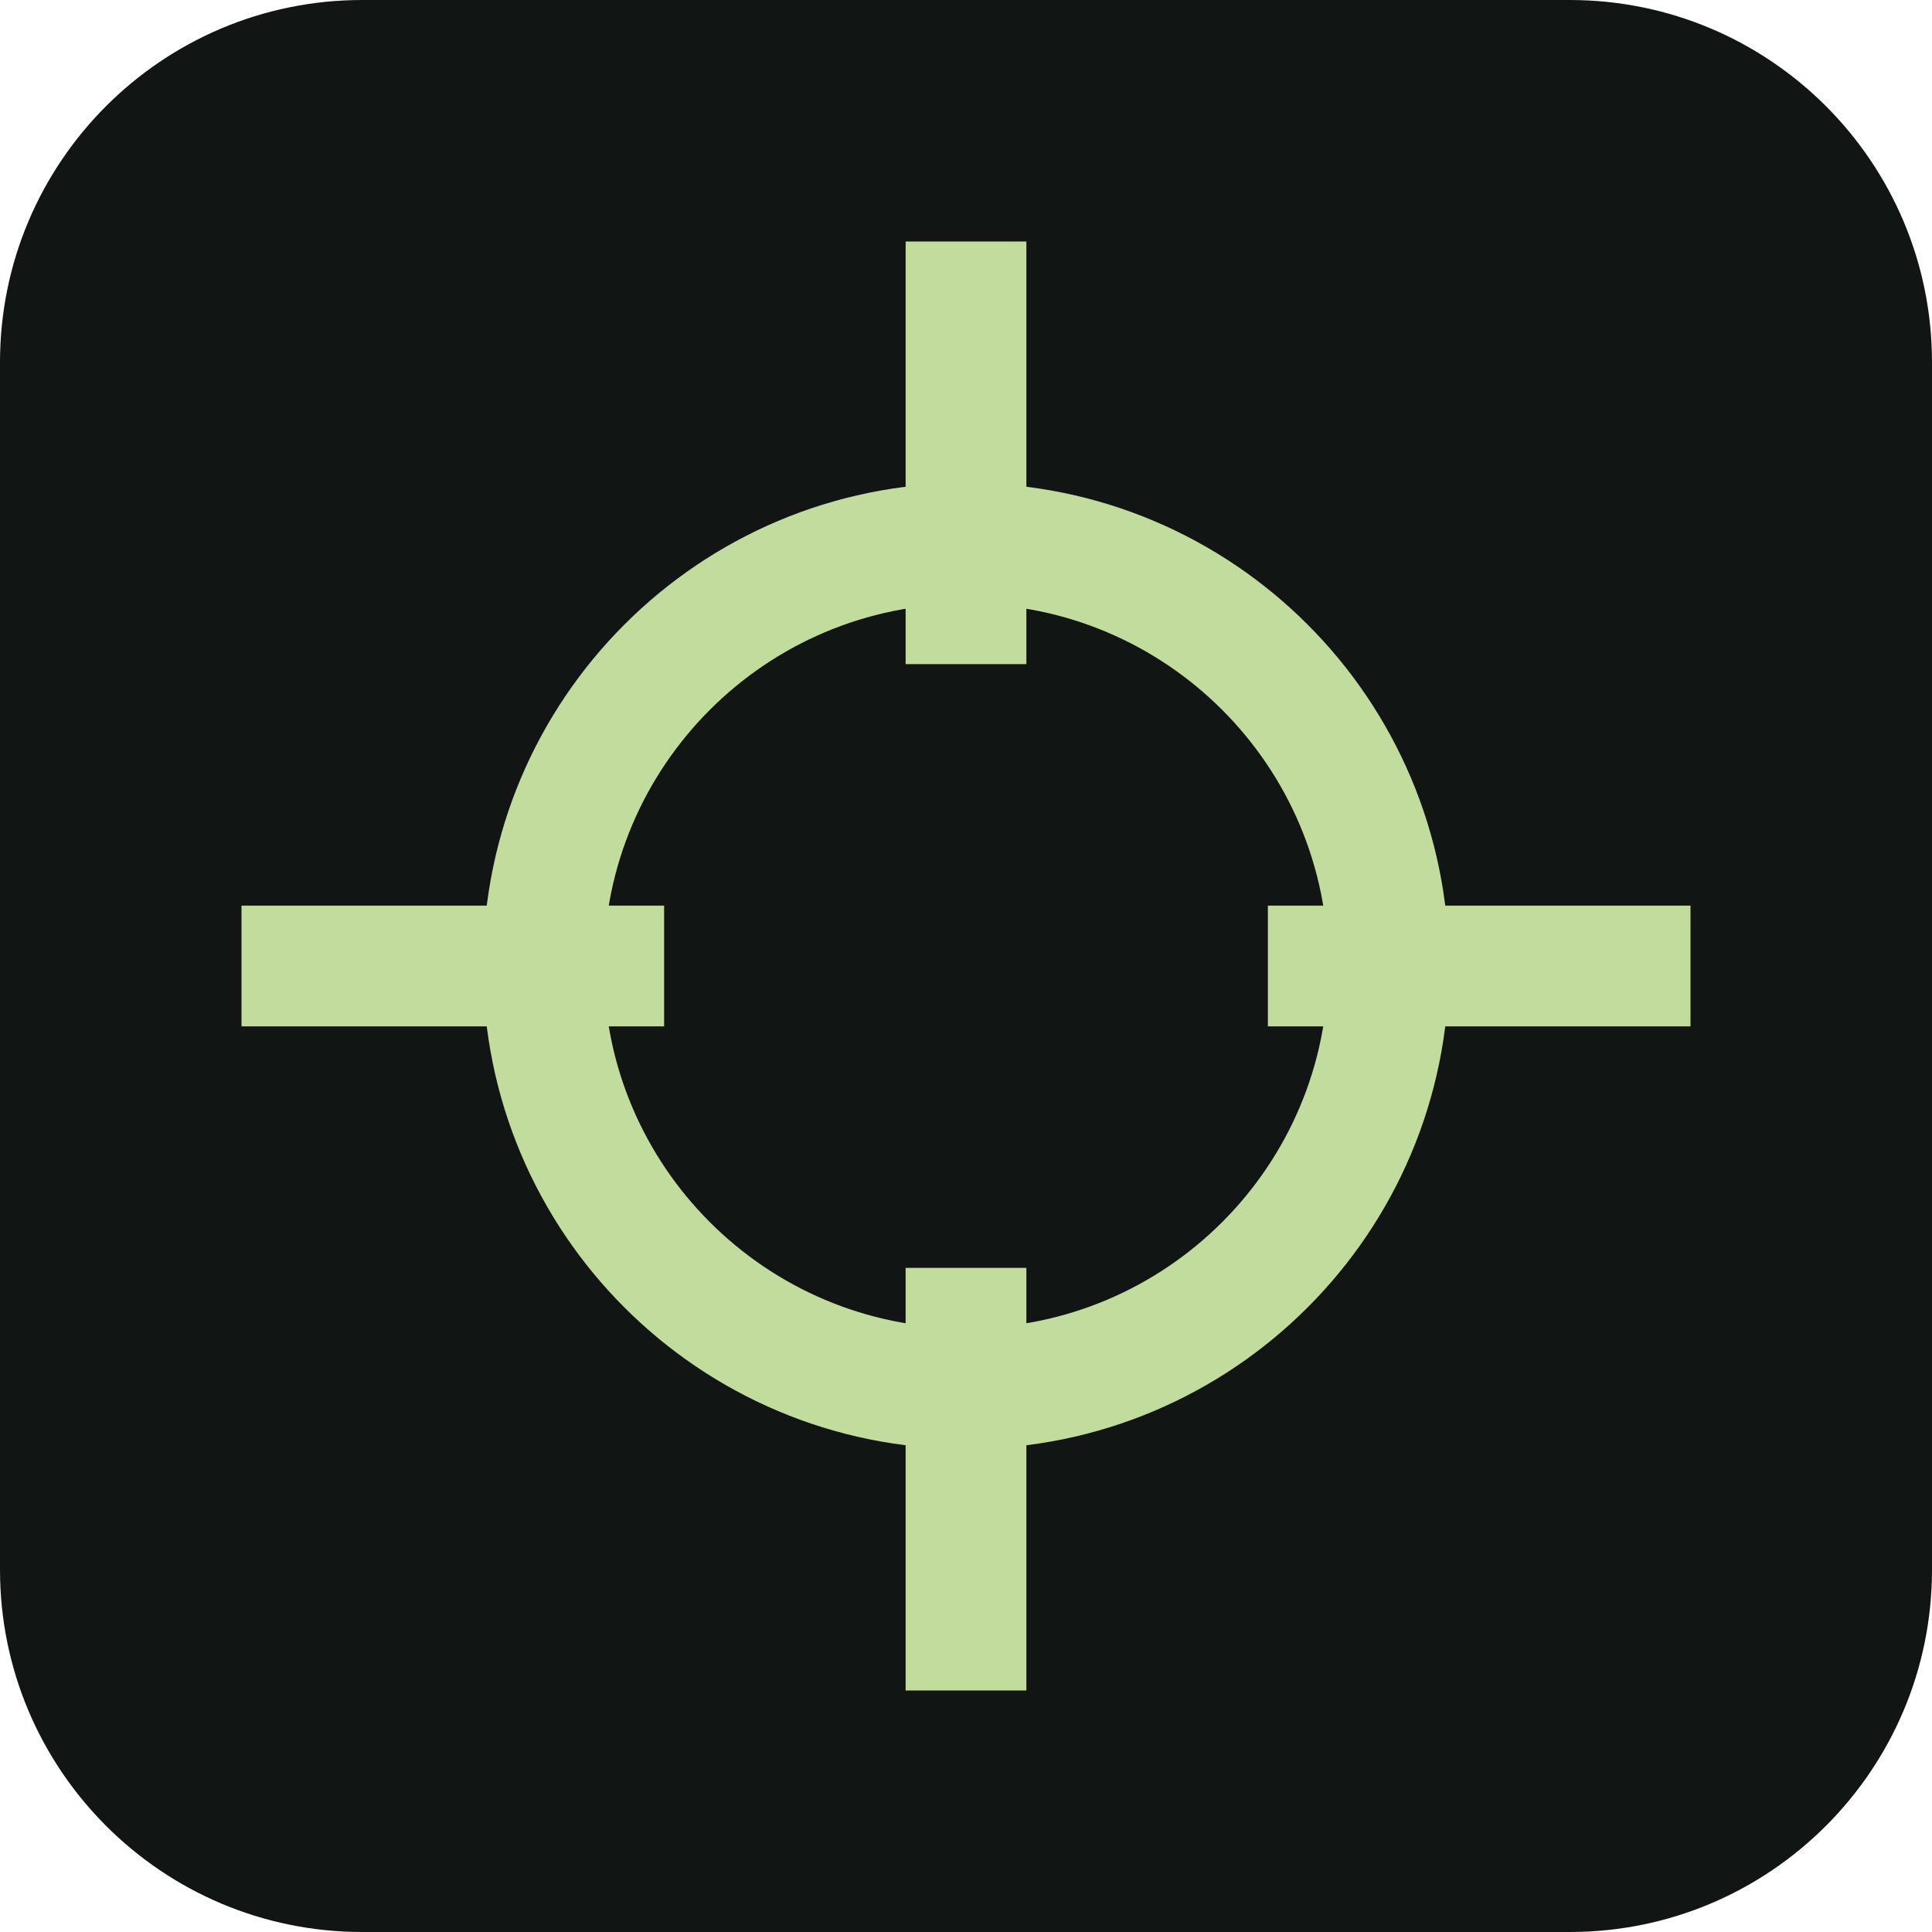
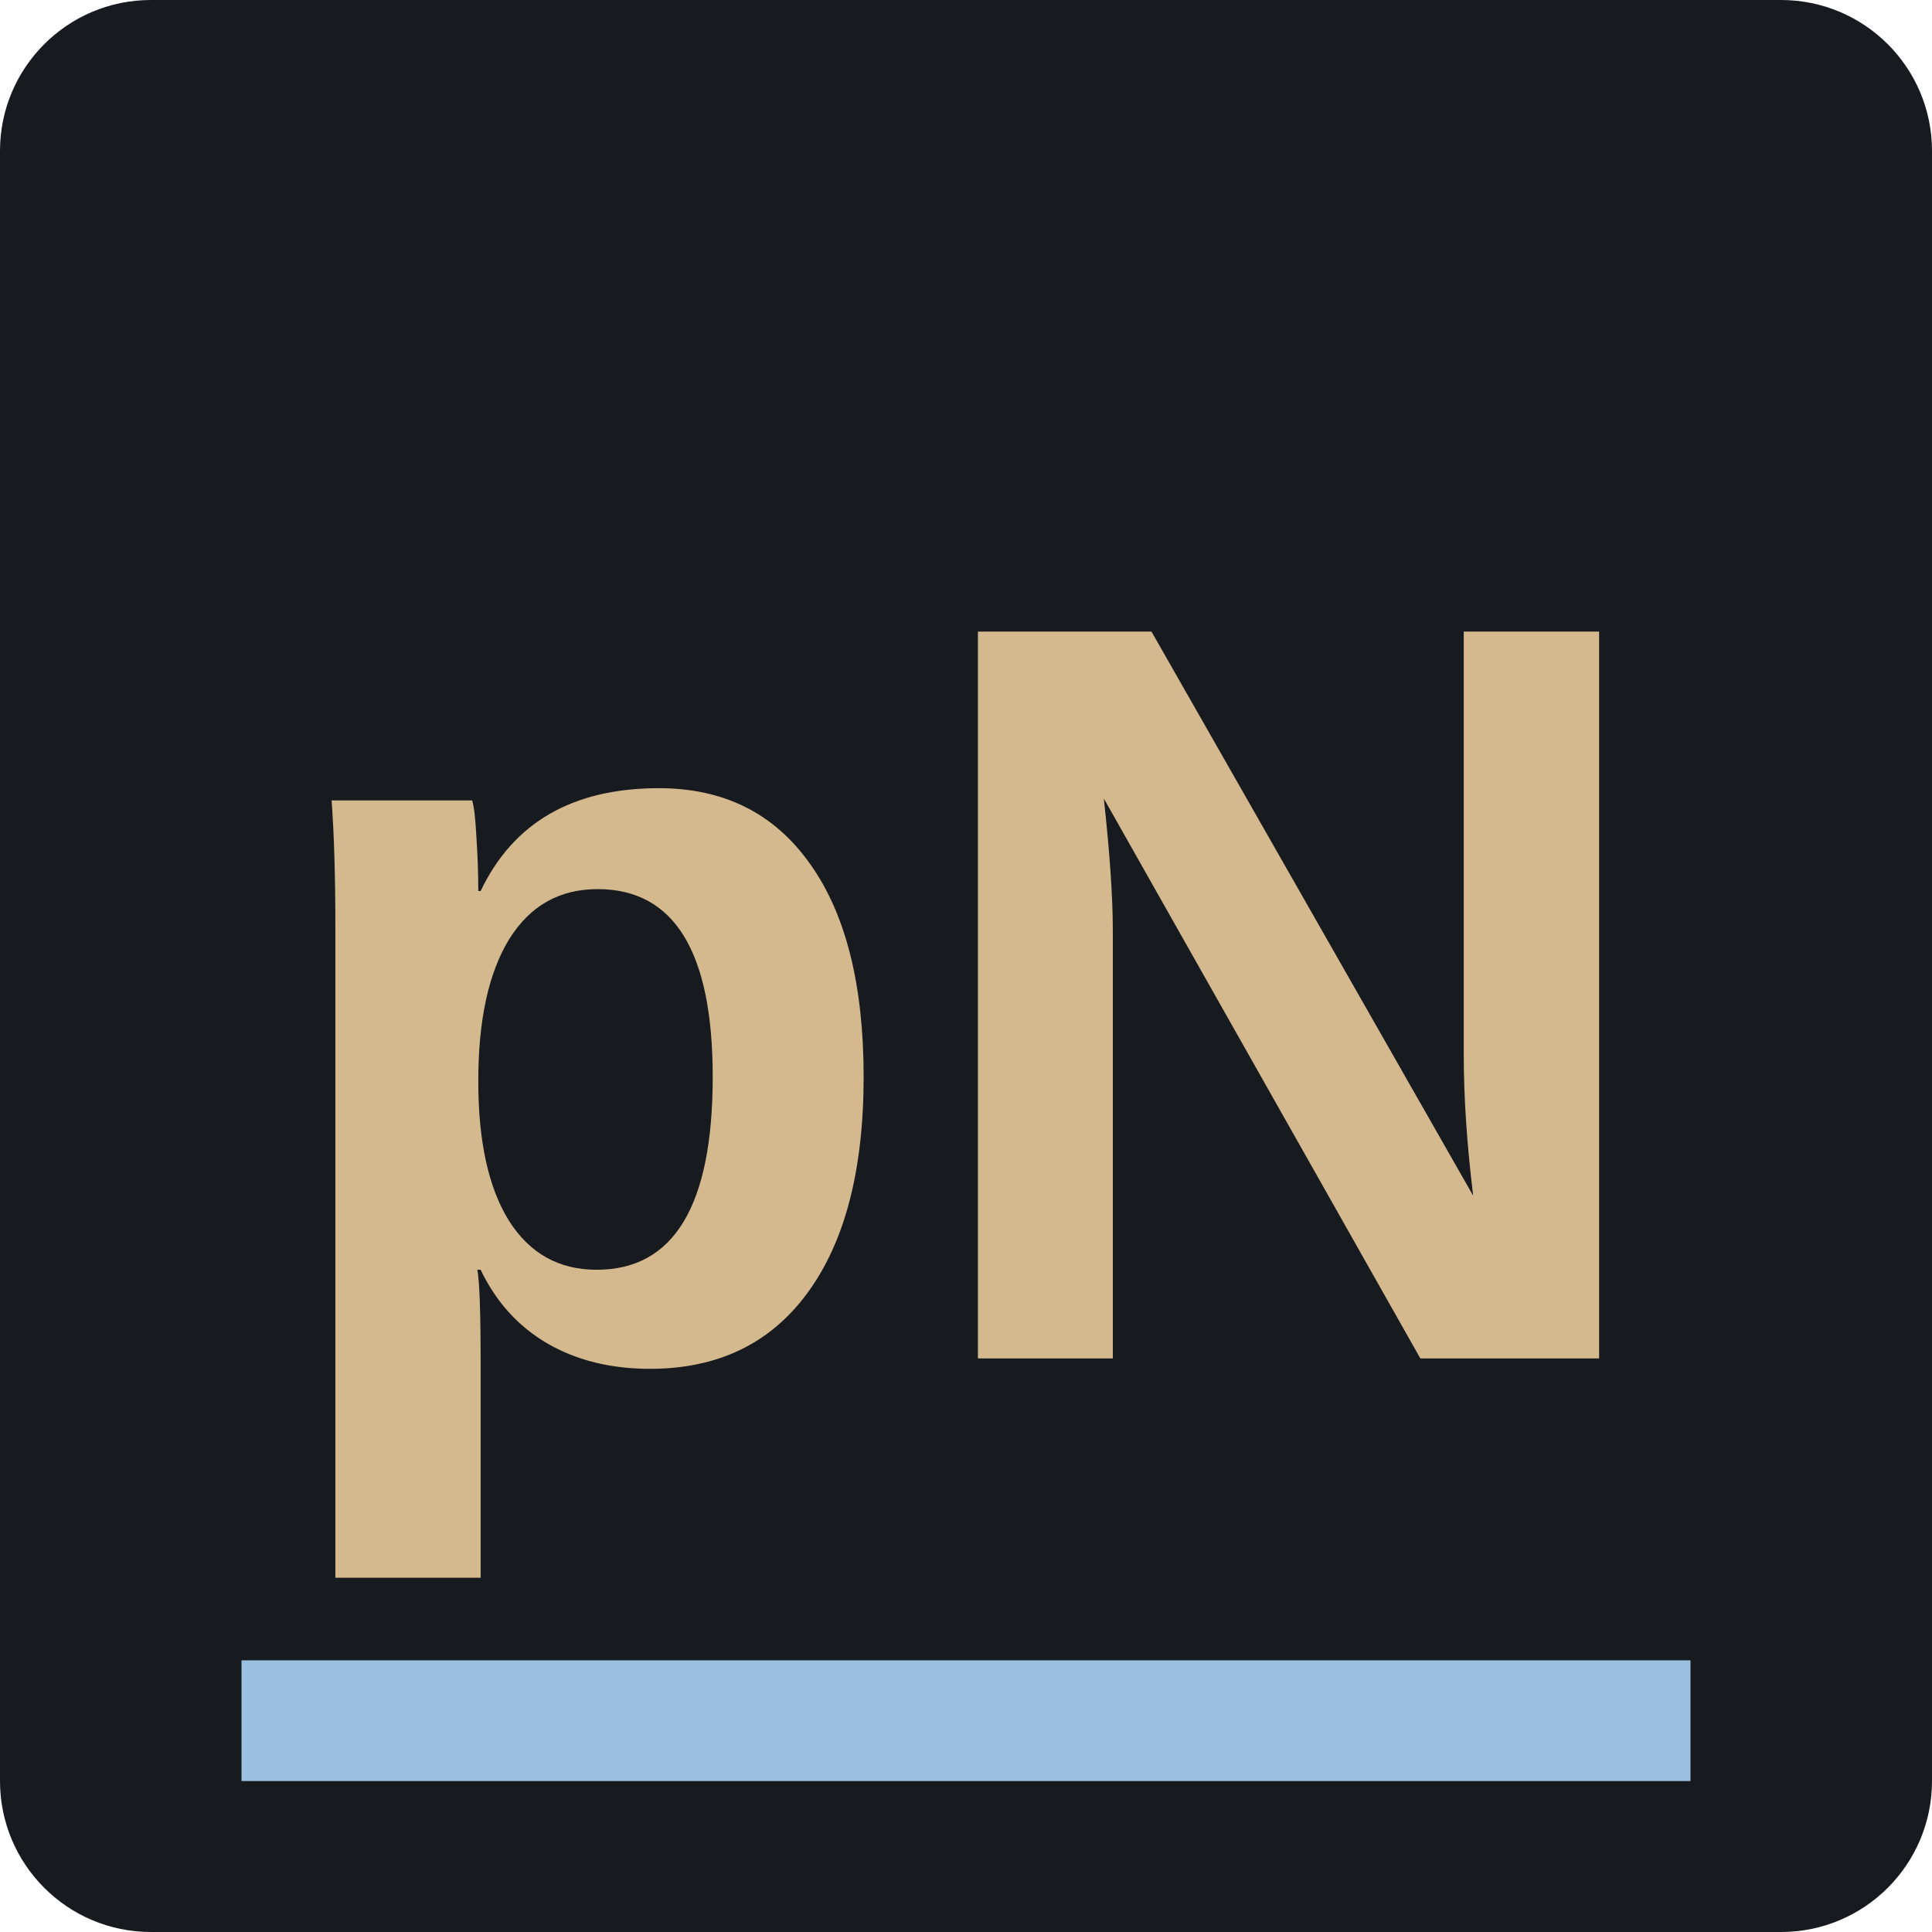
<svg xmlns="http://www.w3.org/2000/svg" viewBox="0 0 64 64">
-   <rect width="64" height="64" rx="12" fill="#111614" />
-   <g stroke="#c1dc9d" stroke-width="4" fill="none">
-     <circle cx="32" cy="32" r="14" />
-     <path d="M32 8v14m0 20v14M8 32h14m20 0h14" />
-   </g>
+   <rect width="64" height="64" rx="5" fill="#171a1e" />
+   <path d="M8 57h48" stroke="#9abfdf" stroke-width="4" />
+   <text x="32" y="45" text-anchor="middle" font-family="Arial,sans-serif" font-size="35" font-weight="700" fill="#d3b98d">pN</text>
</svg>
